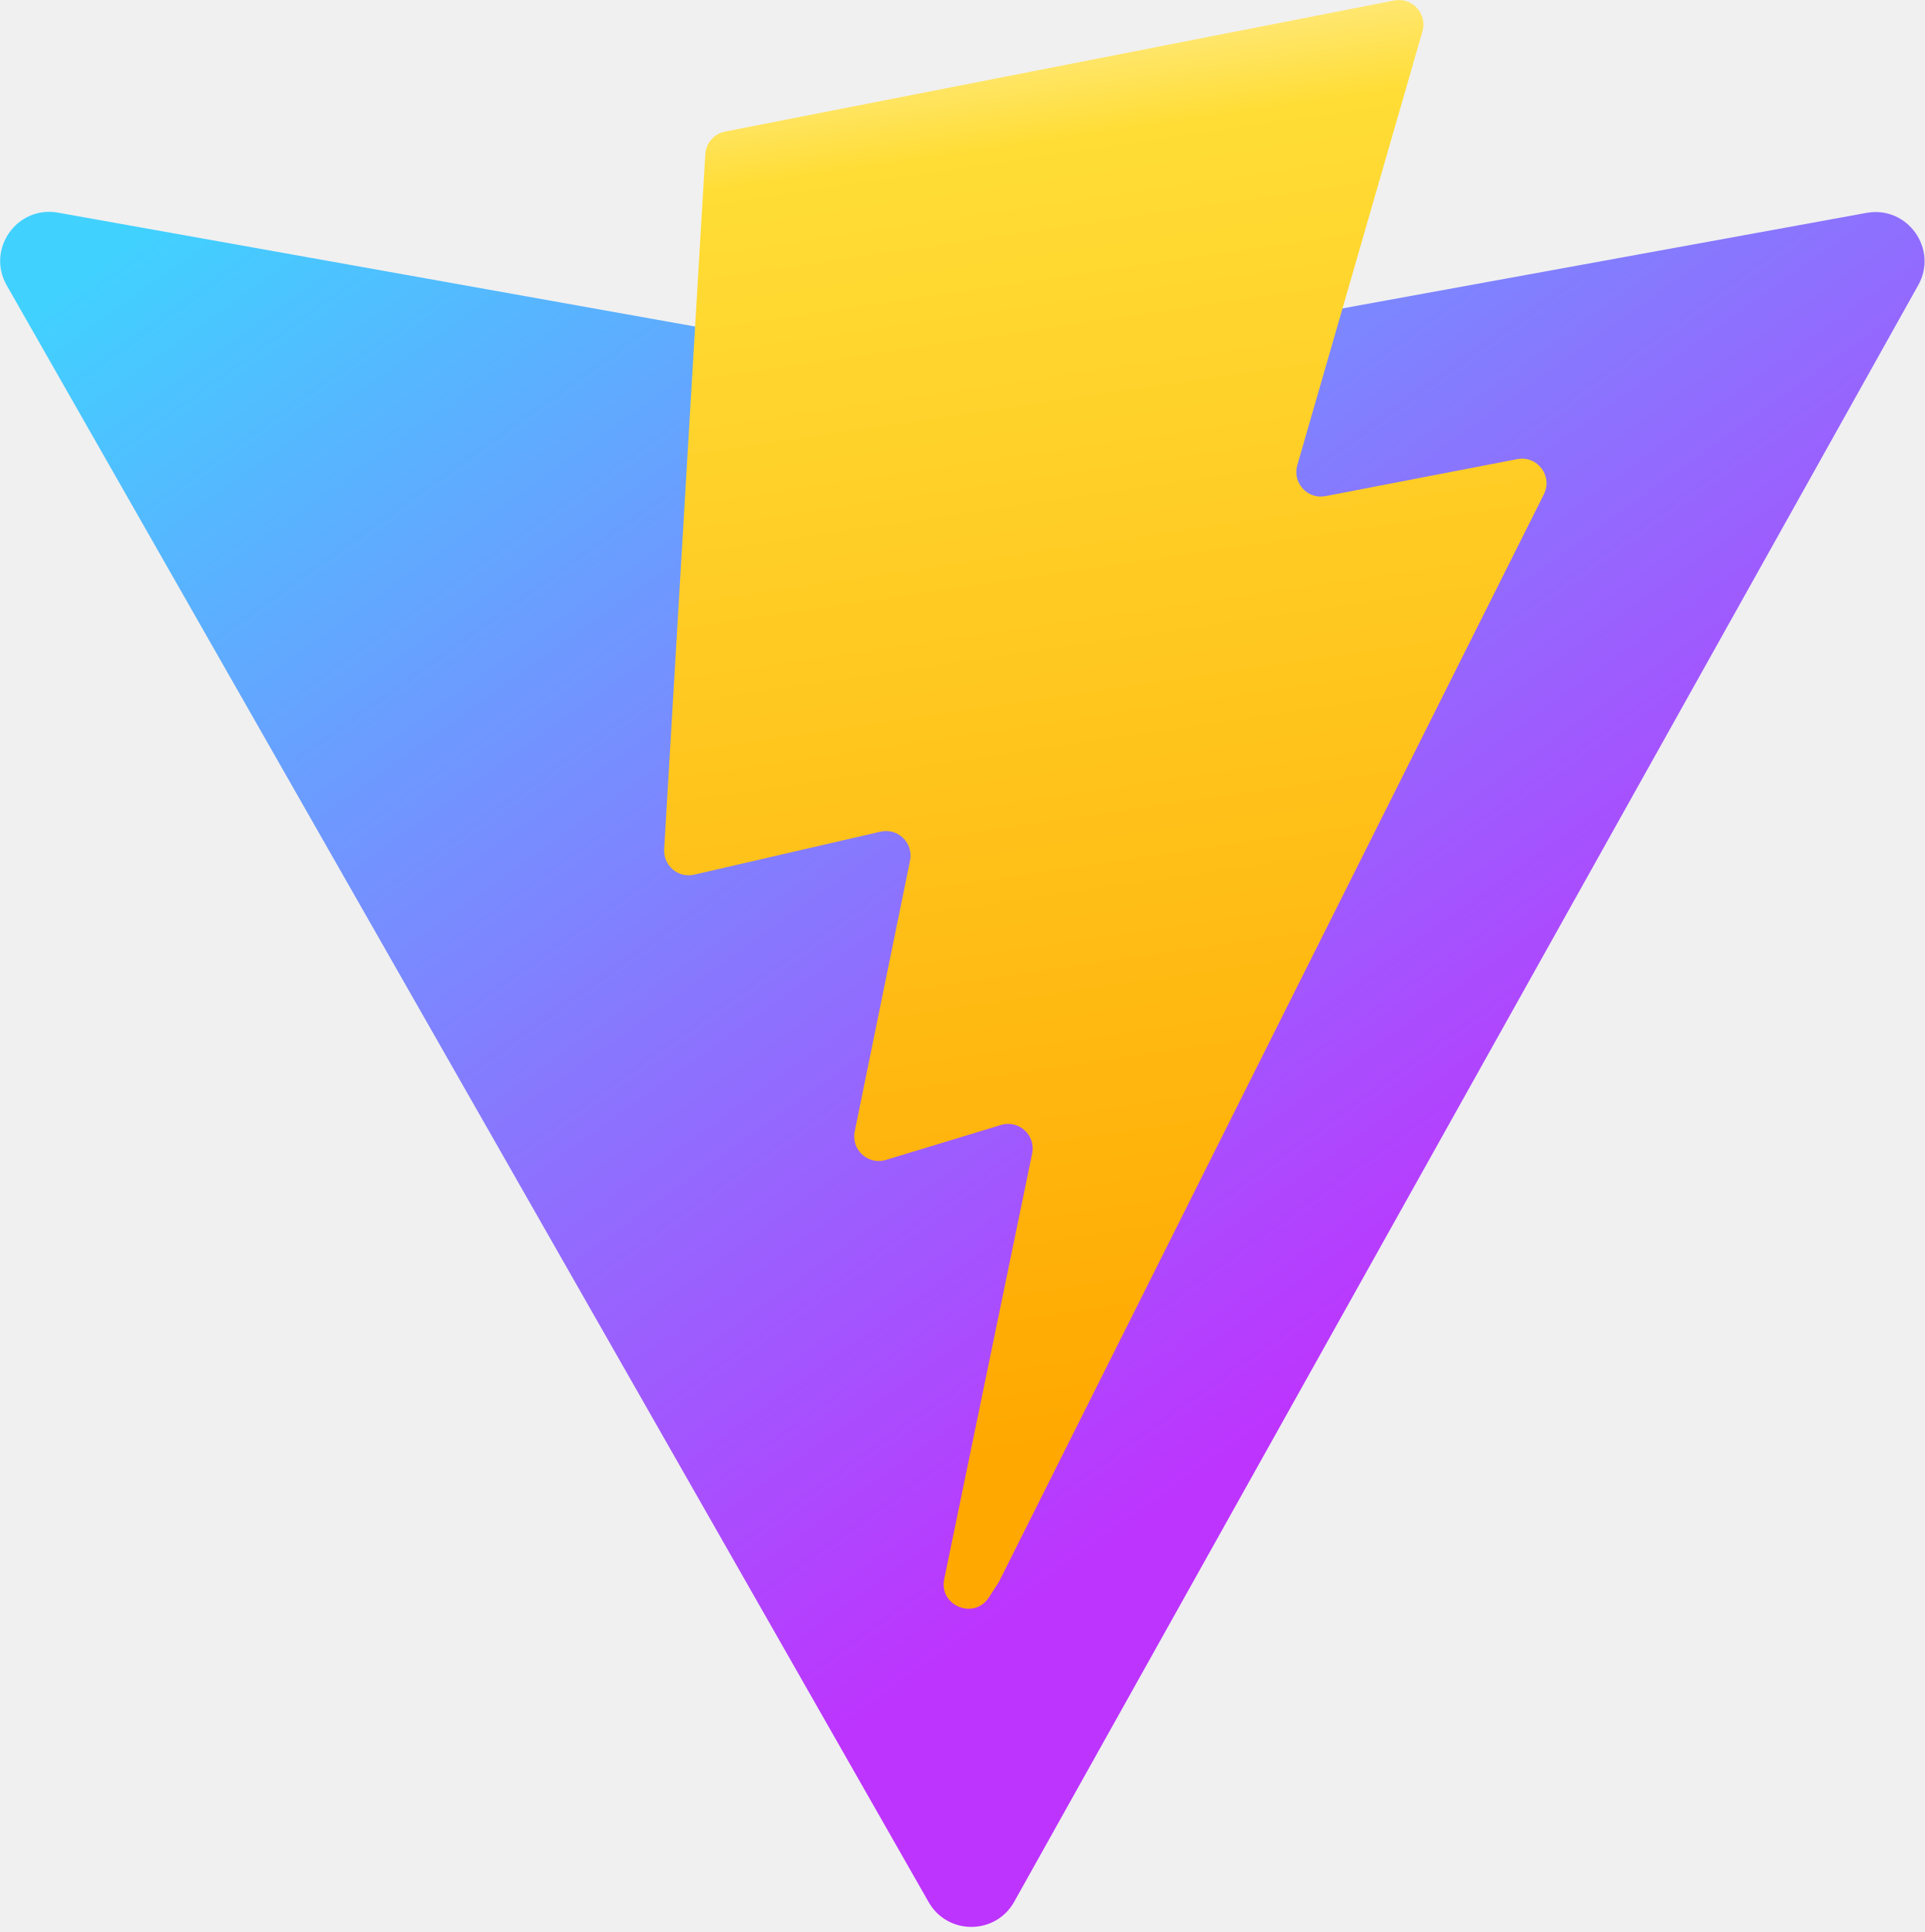
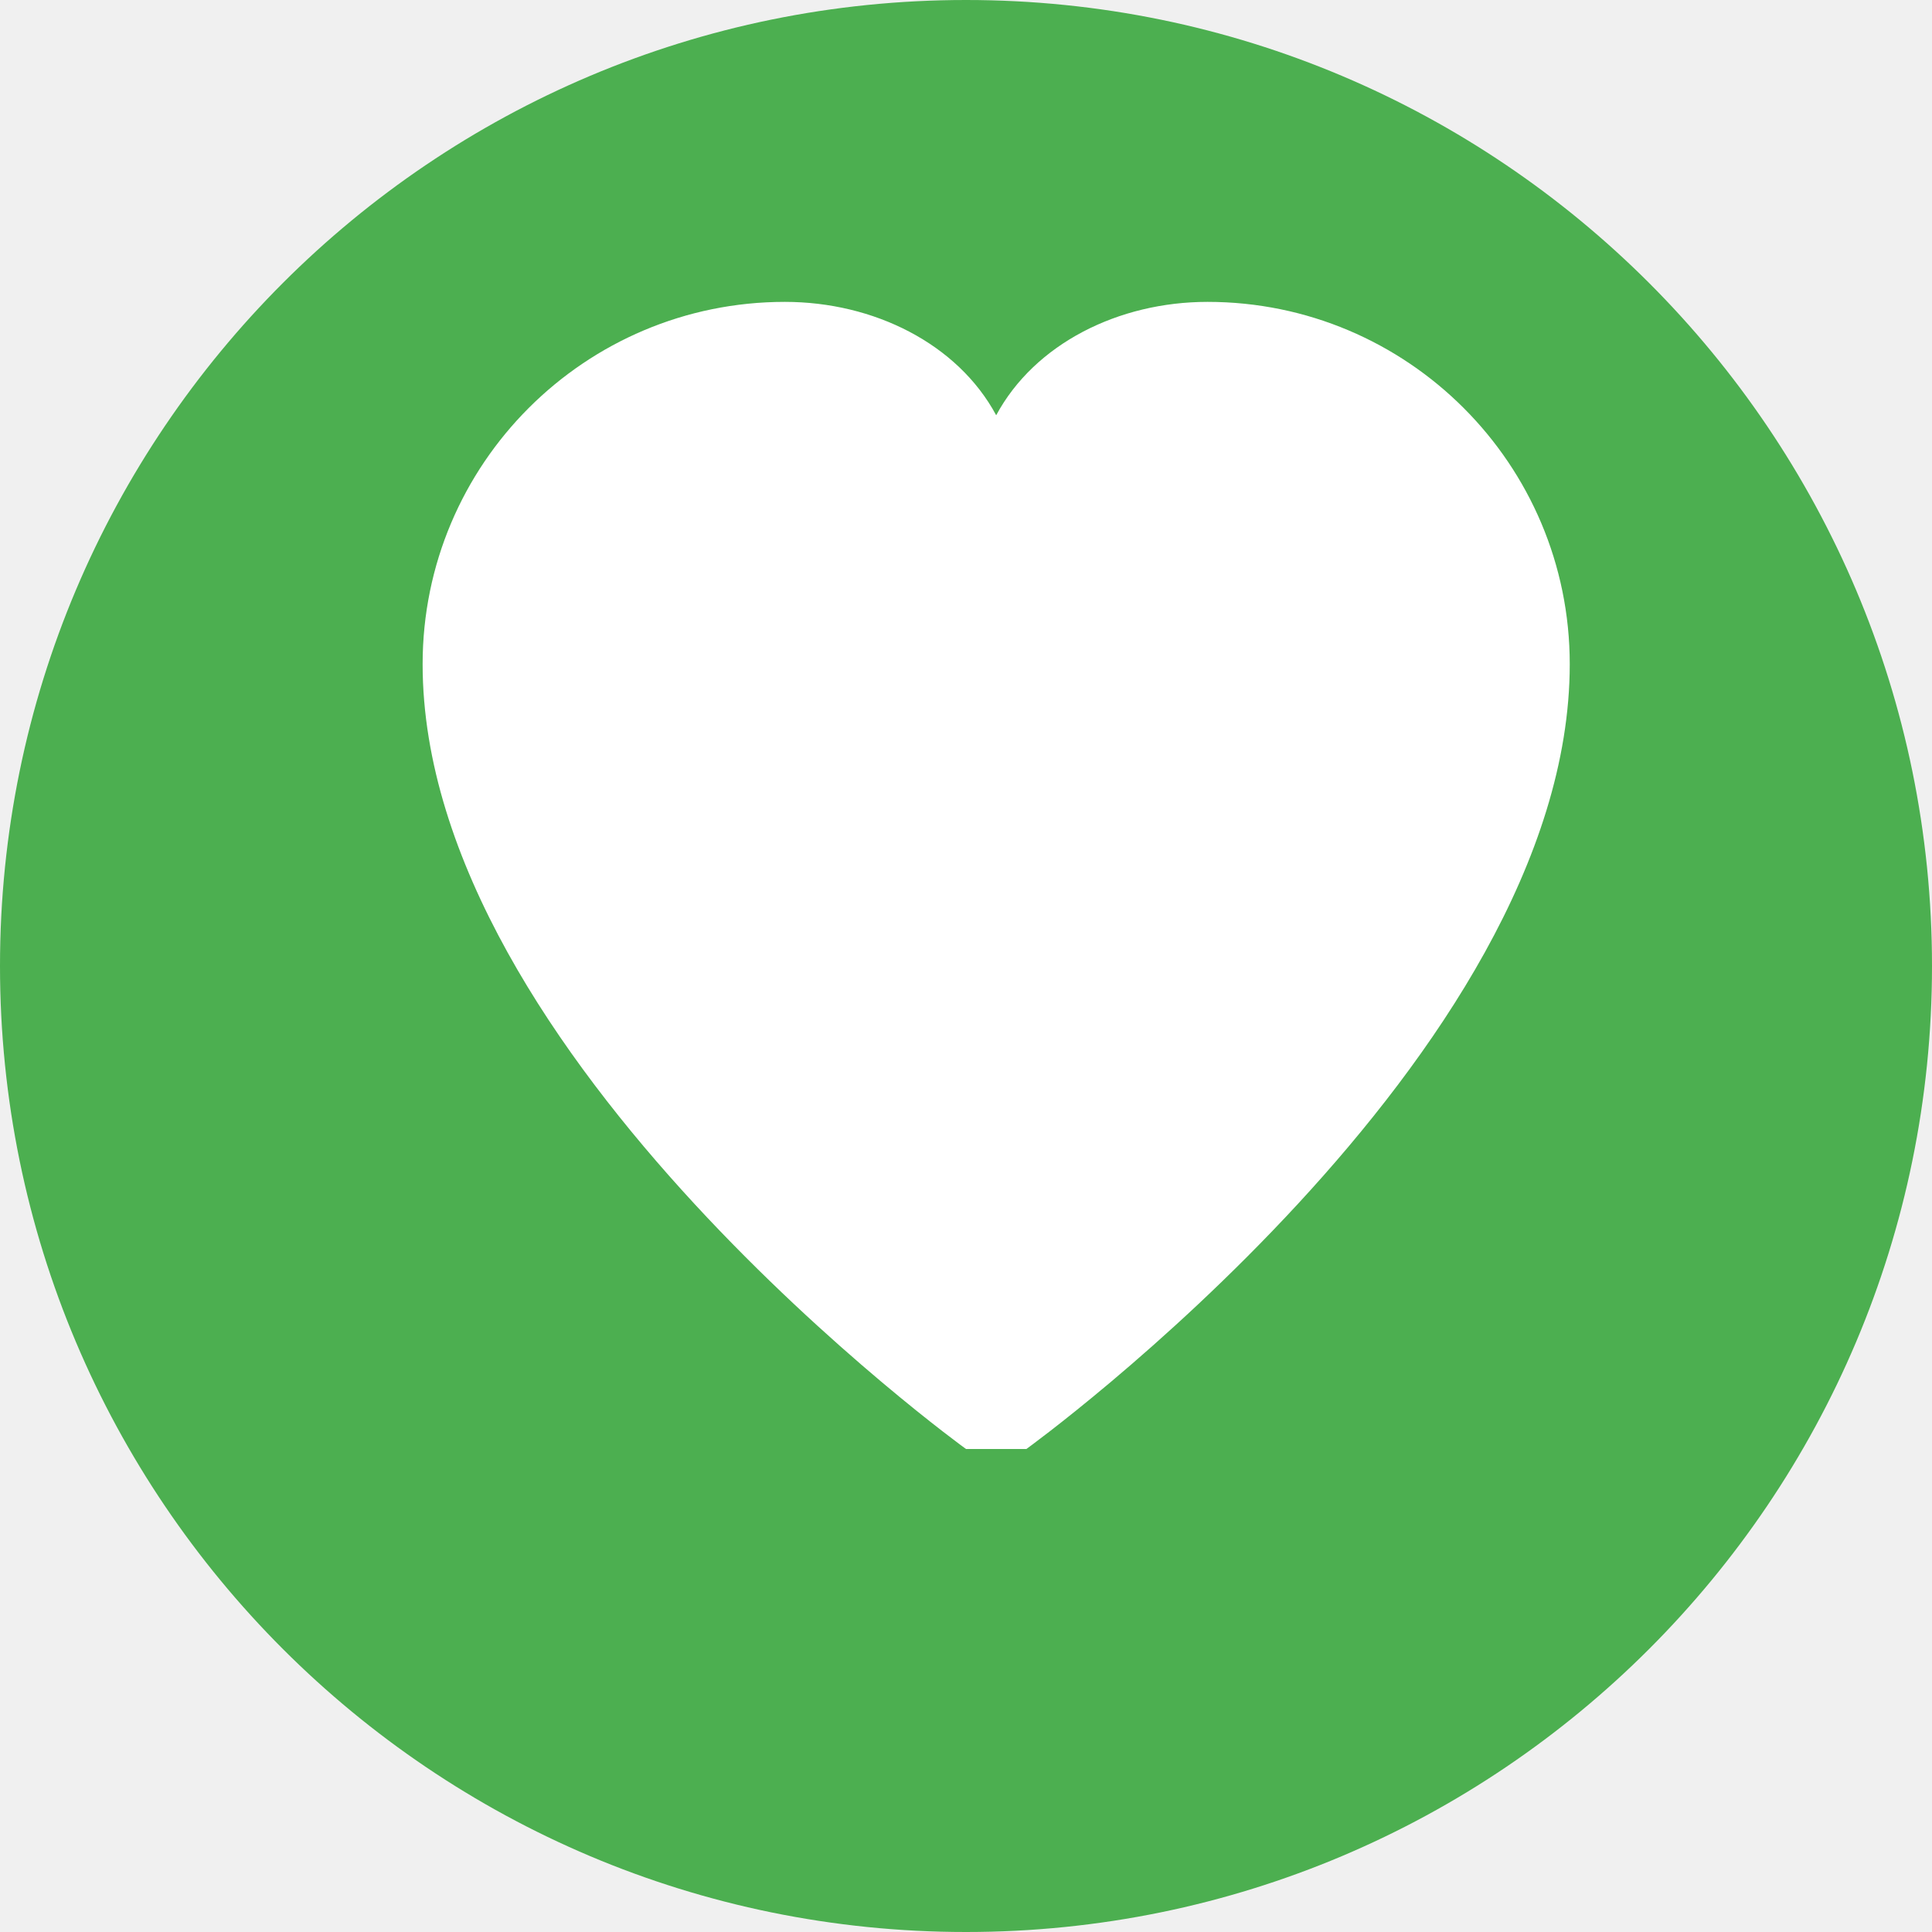
- <svg xmlns="http://www.w3.org/2000/svg" aria-hidden="true" role="img" class="iconify iconify--logos" width="31.88" height="32" preserveAspectRatio="xMidYMid meet" viewBox="0 0 256 257">
-   <defs>
-     <linearGradient id="IconifyId1813088fe1fbc01fb466" x1="-.828%" x2="57.636%" y1="7.652%" y2="78.411%">
-       <stop offset="0%" stop-color="#41D1FF" />
-       <stop offset="100%" stop-color="#BD34FE" />
-     </linearGradient>
-     <linearGradient id="IconifyId1813088fe1fbc01fb467" x1="43.376%" x2="50.316%" y1="2.242%" y2="89.03%">
-       <stop offset="0%" stop-color="#FFEA83" />
-       <stop offset="8.333%" stop-color="#FFDD35" />
-       <stop offset="100%" stop-color="#FFA800" />
-     </linearGradient>
-   </defs>
-   <path fill="url(#IconifyId1813088fe1fbc01fb466)" d="M255.153 37.938L134.897 252.976c-2.483 4.44-8.862 4.466-11.382.048L.875 37.958c-2.746-4.814 1.371-10.646 6.827-9.67l120.385 21.517a6.537 6.537 0 0 0 2.322-.004l117.867-21.483c5.438-.991 9.574 4.796 6.877 9.62Z" />
-   <path fill="url(#IconifyId1813088fe1fbc01fb467)" d="M185.432.063L96.44 17.501a3.268 3.268 0 0 0-2.634 3.014l-5.474 92.456a3.268 3.268 0 0 0 3.997 3.378l24.777-5.718c2.318-.535 4.413 1.507 3.936 3.838l-7.361 36.047c-.495 2.426 1.782 4.5 4.151 3.78l15.304-4.649c2.372-.72 4.652 1.36 4.15 3.788l-11.698 56.621c-.732 3.542 3.979 5.473 5.943 2.437l1.313-2.028l72.516-144.72c1.215-2.423-.88-5.186-3.54-4.672l-25.505 4.922c-2.396.462-4.435-1.77-3.759-4.114l16.646-57.705c.677-2.35-1.37-4.583-3.769-4.113Z" />
+ <svg xmlns="http://www.w3.org/2000/svg" width="64" height="64" viewBox="0 0 64 64" fill="none">
+   <circle cx="32" cy="32" r="32" fill="#4CAF50" />
+   <path d="M32 48C32 48 14 35 14 22C14 15.373 19.373 10 26 10C28.945 10 31.724 11.386 33 13.756C34.276 11.386 37.055 10 40 10C46.627 10 52 15.373 52 22C52 35 34 48 34 48H32Z" fill="white" />
</svg>
